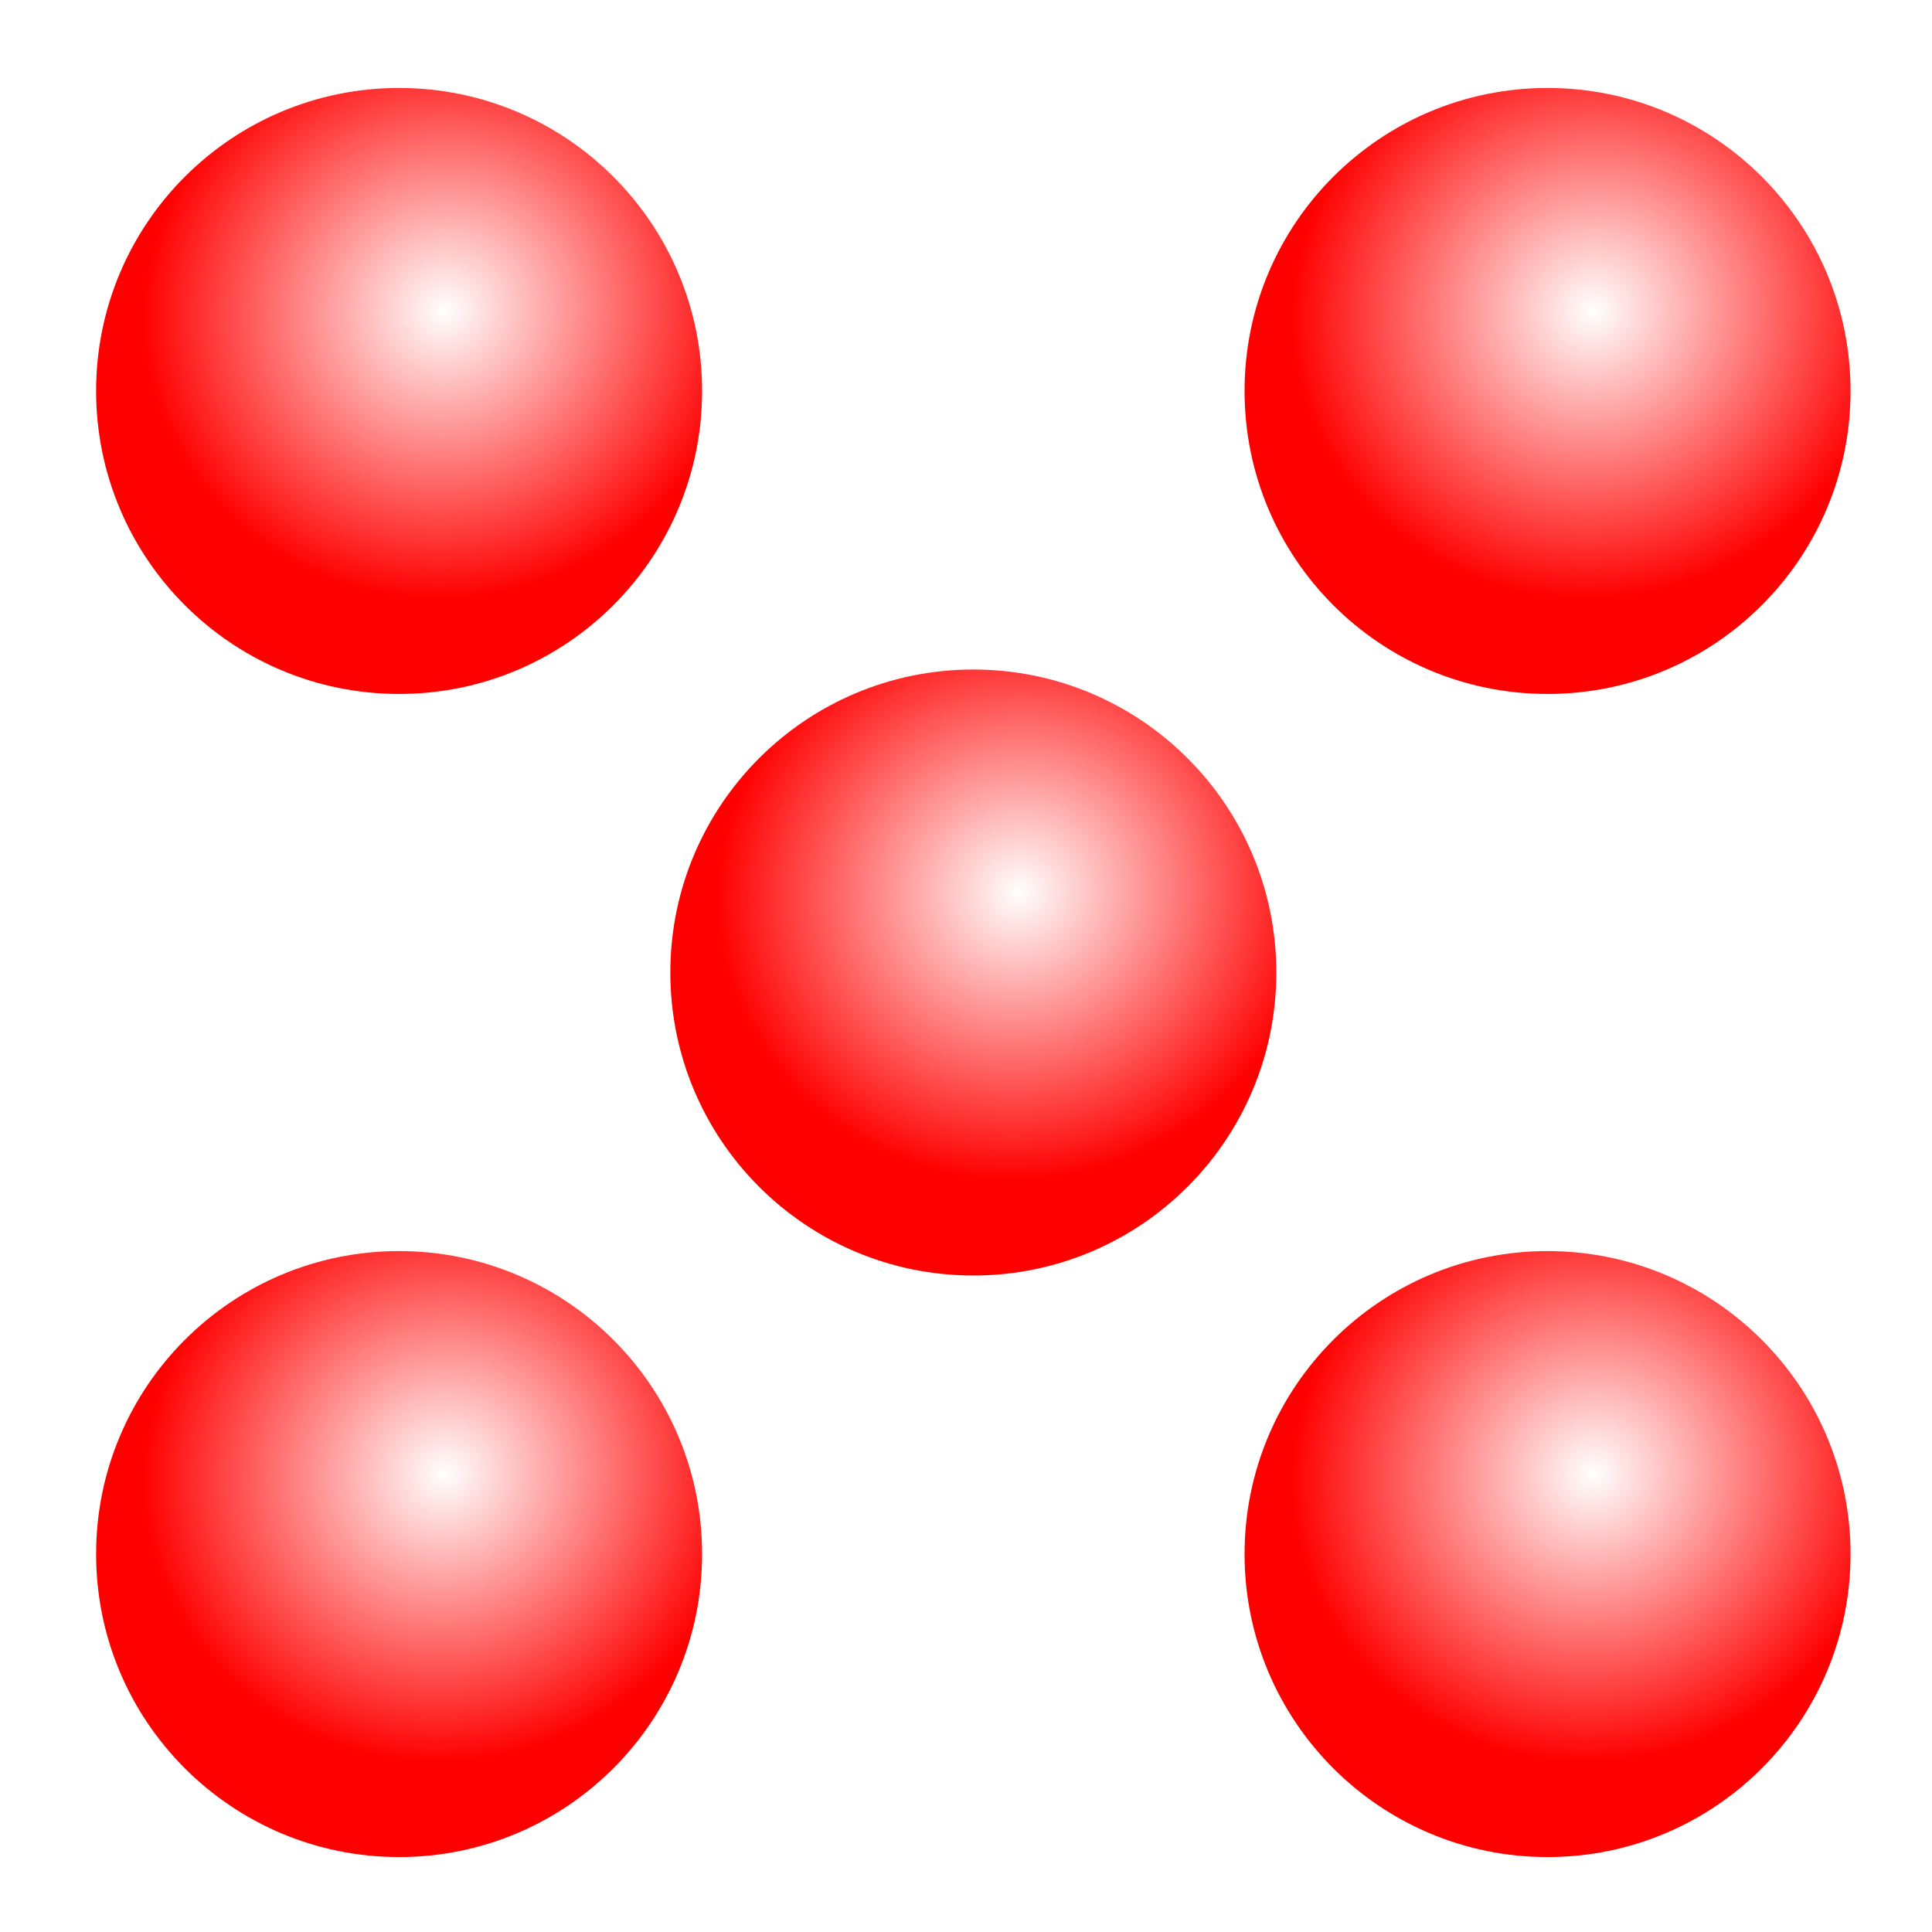
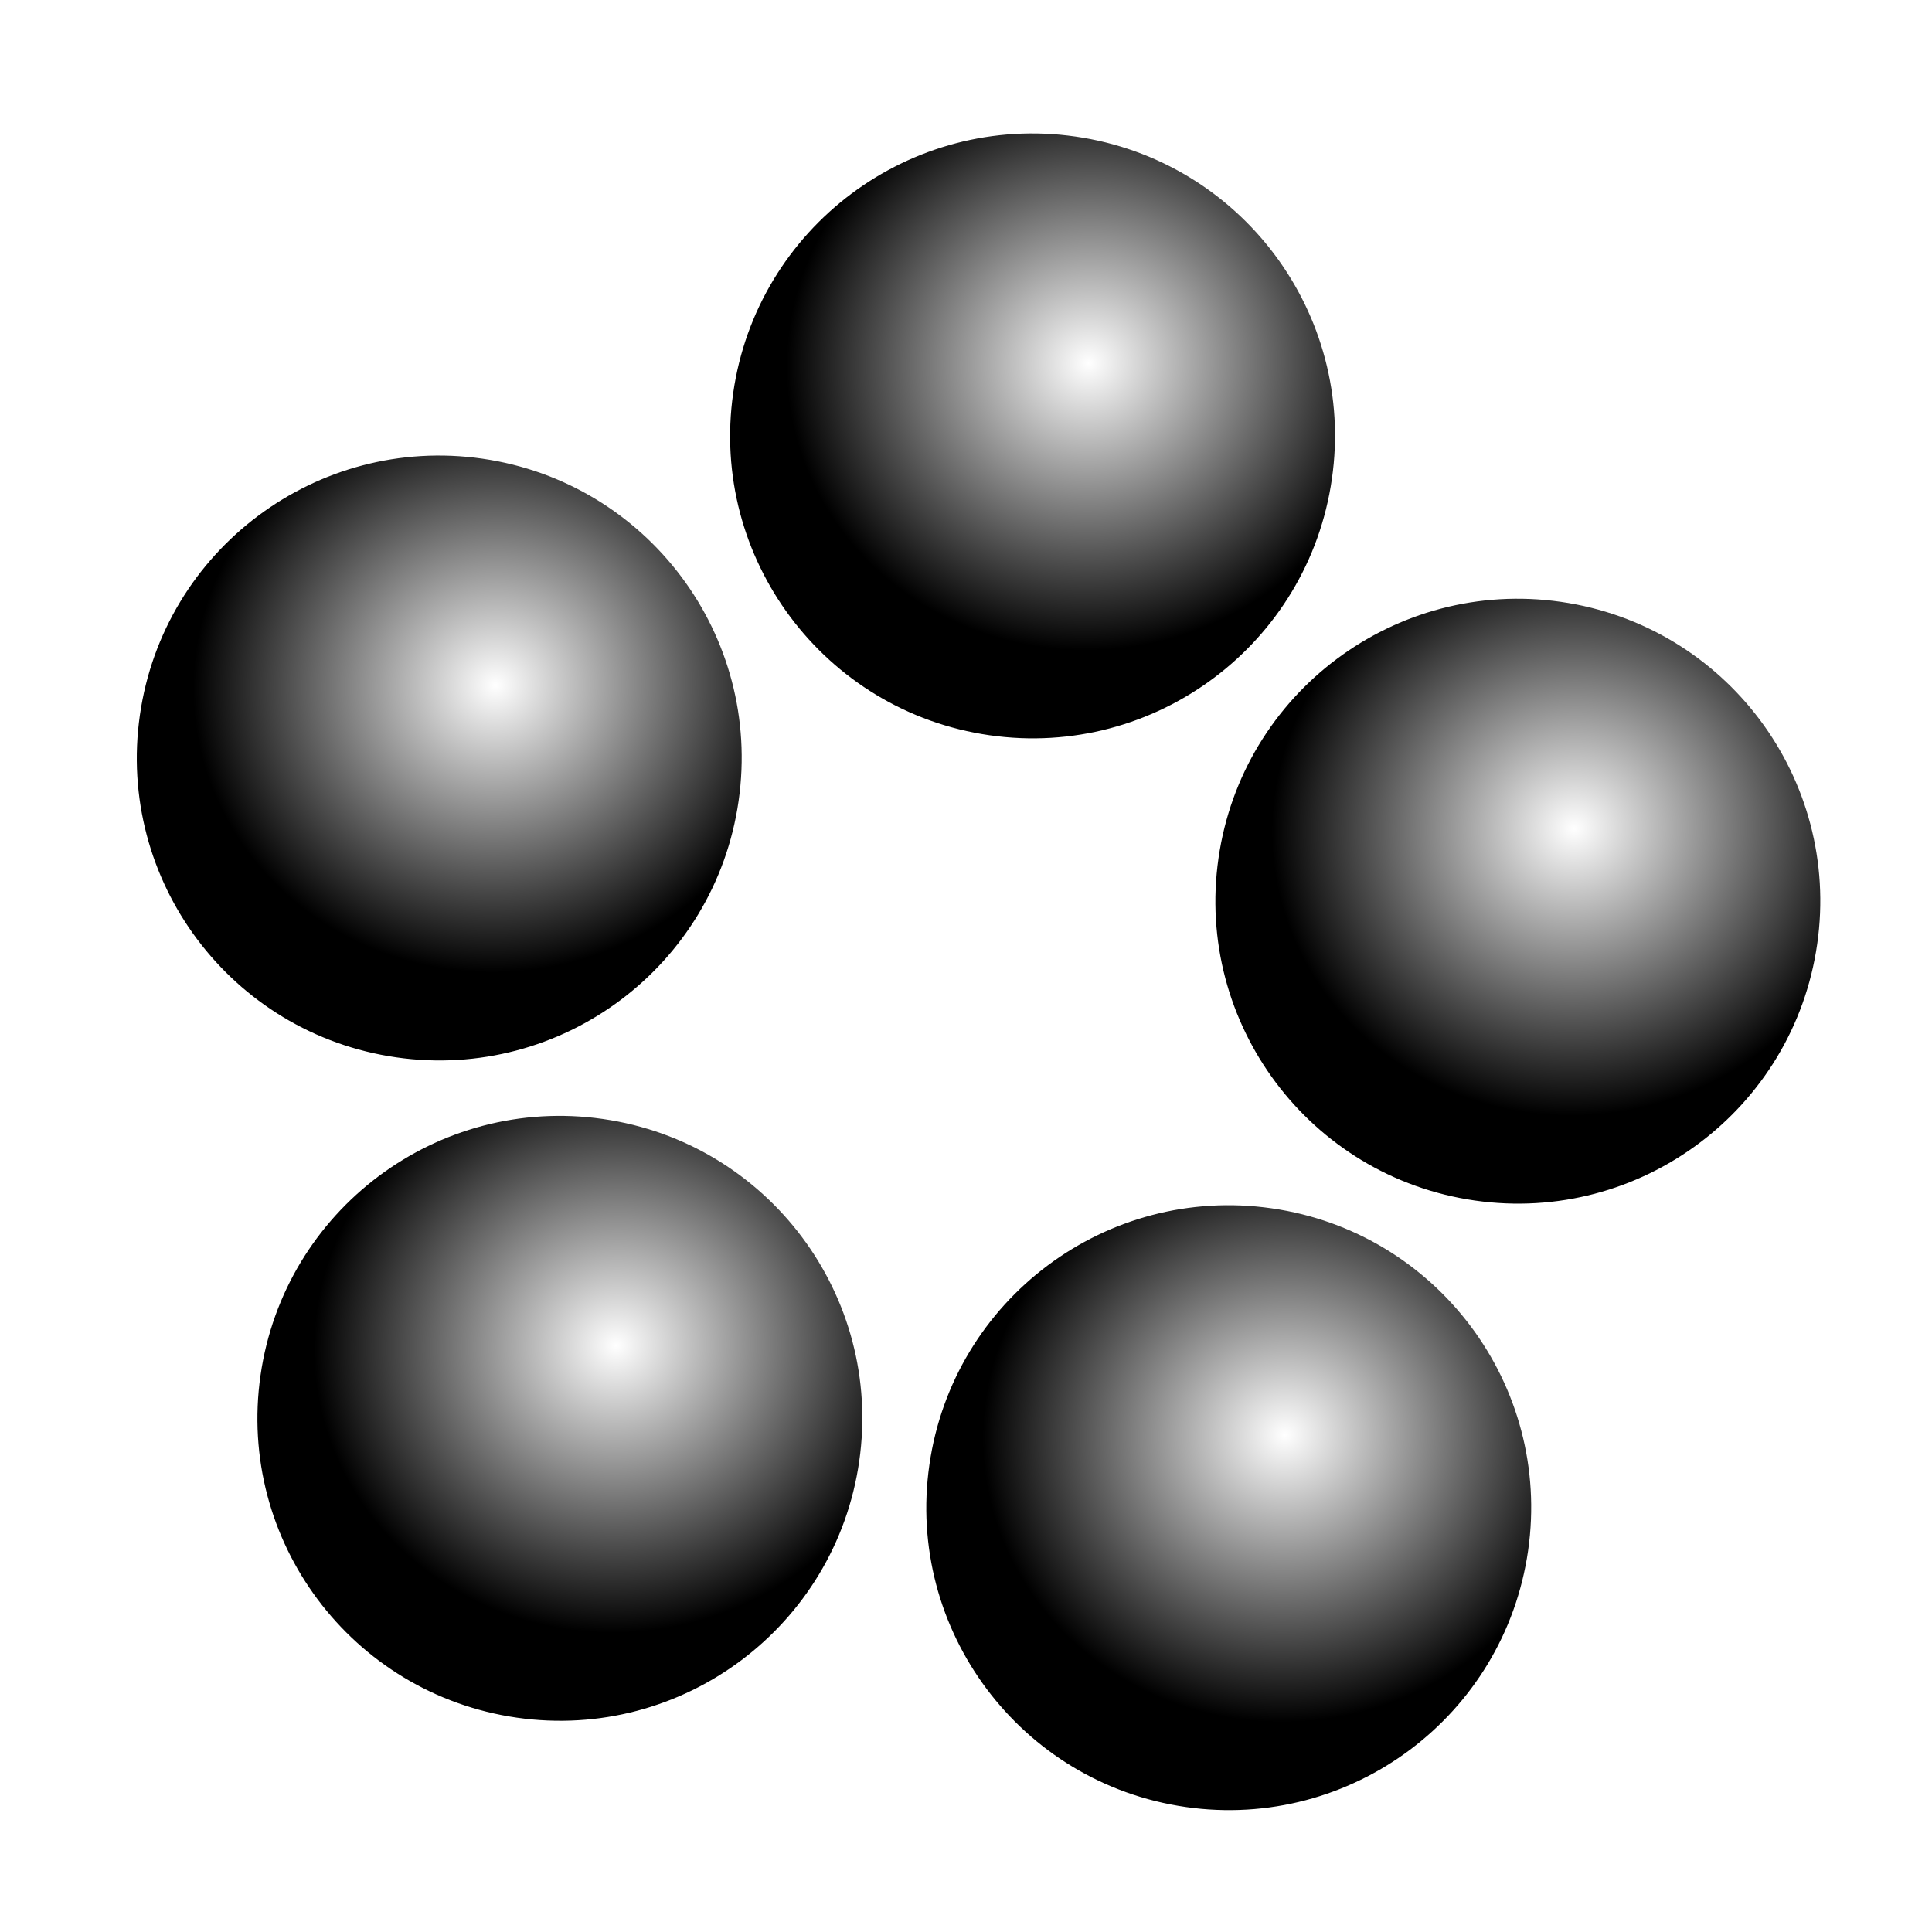
<svg xmlns="http://www.w3.org/2000/svg" xmlns:xlink="http://www.w3.org/1999/xlink" width="128" height="128" id="svg2" version="1.1">
  <defs id="defs4">
    <linearGradient id="linearGradient3796">
      <stop style="stop-color:#ffffff;stop-opacity:1;" offset="0" id="stop3798" />
      <stop style="stop-color:#ff0000;stop-opacity:1;" offset="1" id="stop3800" />
    </linearGradient>
    <radialGradient xlink:href="#linearGradient3796" id="radialGradient3804" cx="8.808" cy="63.888" fx="8.808" fy="63.888" r="24.499" gradientUnits="userSpaceOnUse" gradientTransform="matrix(-0.970415,0.241443,-0.2290749,-0.9207048,29.33424,121.1271)" />
    <radialGradient xlink:href="#linearGradient3796-9" id="radialGradient3804-5" cx="8.808" cy="63.888" fx="8.808" fy="63.888" r="24.499" gradientUnits="userSpaceOnUse" gradientTransform="matrix(-0.970415,0.241443,-0.2290749,-0.9207048,29.33424,121.1271)" />
    <linearGradient id="linearGradient3796-9">
      <stop style="stop-color:#ffffff;stop-opacity:1;" offset="0" id="stop3798-4" />
      <stop style="stop-color:#ff0000;stop-opacity:1;" offset="1" id="stop3800-8" />
    </linearGradient>
    <radialGradient r="24.499" fy="63.888" fx="8.808" cy="63.888" cx="8.808" gradientTransform="matrix(-0.970415,0.241443,-0.2290749,-0.9207048,29.33424,121.1271)" gradientUnits="userSpaceOnUse" id="radialGradient3821" xlink:href="#linearGradient3796-9" />
    <radialGradient xlink:href="#linearGradient3796-96" id="radialGradient3804-9" cx="8.808" cy="63.888" fx="8.808" fy="63.888" r="24.499" gradientUnits="userSpaceOnUse" gradientTransform="matrix(-0.970415,0.241443,-0.2290749,-0.9207048,29.33424,121.1271)" />
    <linearGradient id="linearGradient3796-96">
      <stop style="stop-color:#ffffff;stop-opacity:1;" offset="0" id="stop3798-8" />
      <stop style="stop-color:#ff0000;stop-opacity:1;" offset="1" id="stop3800-3" />
    </linearGradient>
    <radialGradient r="24.499" fy="63.888" fx="8.808" cy="63.888" cx="8.808" gradientTransform="matrix(-0.970415,0.241443,-0.2290749,-0.9207048,29.33424,121.1271)" gradientUnits="userSpaceOnUse" id="radialGradient3821-5" xlink:href="#linearGradient3796-96" />
    <radialGradient xlink:href="#linearGradient3796-3" id="radialGradient3804-6" cx="8.808" cy="63.888" fx="8.808" fy="63.888" r="24.499" gradientUnits="userSpaceOnUse" gradientTransform="matrix(-0.970415,0.241443,-0.2290749,-0.9207048,29.33424,121.1271)" />
    <linearGradient id="linearGradient3796-3">
      <stop style="stop-color:#ffffff;stop-opacity:1;" offset="0" id="stop3798-82" />
      <stop style="stop-color:#ff0000;stop-opacity:1;" offset="1" id="stop3800-89" />
    </linearGradient>
    <radialGradient r="24.499" fy="63.888" fx="8.808" cy="63.888" cx="8.808" gradientTransform="matrix(-0.970415,0.241443,-0.2290749,-0.9207048,29.33424,121.1271)" gradientUnits="userSpaceOnUse" id="radialGradient3821-3" xlink:href="#linearGradient3796-3" />
    <radialGradient xlink:href="#linearGradient3796-92" id="radialGradient3804-0" cx="8.808" cy="63.888" fx="8.808" fy="63.888" r="24.499" gradientUnits="userSpaceOnUse" gradientTransform="matrix(-0.970415,0.241443,-0.2290749,-0.9207048,29.33424,121.1271)" />
    <linearGradient id="linearGradient3796-92">
      <stop style="stop-color:#ffffff;stop-opacity:1;" offset="0" id="stop3798-5" />
      <stop style="stop-color:#ff0000;stop-opacity:1;" offset="1" id="stop3800-0" />
    </linearGradient>
    <radialGradient r="24.499" fy="63.888" fx="8.808" cy="63.888" cx="8.808" gradientTransform="matrix(-0.970415,0.241443,-0.2290749,-0.9207048,29.33424,121.1271)" gradientUnits="userSpaceOnUse" id="radialGradient3821-1" xlink:href="#linearGradient3796-92" />
    <radialGradient xlink:href="#linearGradient3796-9" id="radialGradient3963" gradientUnits="userSpaceOnUse" gradientTransform="matrix(-0.970415,0.241443,-0.2290749,-0.9207048,29.33424,121.1271)" cx="8.808" cy="63.888" fx="8.808" fy="63.888" r="24.499" />
    <radialGradient xlink:href="#linearGradient3796" id="radialGradient3965" gradientUnits="userSpaceOnUse" gradientTransform="matrix(-0.970415,0.241443,-0.2290749,-0.9207048,29.33424,121.1271)" cx="8.808" cy="63.888" fx="8.808" fy="63.888" r="24.499" />
    <radialGradient xlink:href="#linearGradient3796-96" id="radialGradient3967" gradientUnits="userSpaceOnUse" gradientTransform="matrix(-0.970415,0.241443,-0.2290749,-0.9207048,29.33424,121.1271)" cx="8.808" cy="63.888" fx="8.808" fy="63.888" r="24.499" />
    <radialGradient xlink:href="#linearGradient3796-3" id="radialGradient3969" gradientUnits="userSpaceOnUse" gradientTransform="matrix(-0.970415,0.241443,-0.2290749,-0.9207048,29.33424,121.1271)" cx="8.808" cy="63.888" fx="8.808" fy="63.888" r="24.499" />
    <radialGradient xlink:href="#linearGradient3796-92" id="radialGradient3971" gradientUnits="userSpaceOnUse" gradientTransform="matrix(-0.970415,0.241443,-0.2290749,-0.9207048,29.33424,121.1271)" cx="8.808" cy="63.888" fx="8.808" fy="63.888" r="24.499" />
    <radialGradient xlink:href="#linearGradient3796" id="radialGradient3979" gradientUnits="userSpaceOnUse" gradientTransform="matrix(-0.970415,0.241443,-0.2290749,-0.9207048,29.33424,121.1271)" cx="8.808" cy="63.888" fx="8.808" fy="63.888" r="24.499" />
    <radialGradient xlink:href="#linearGradient3796-96" id="radialGradient3981" gradientUnits="userSpaceOnUse" gradientTransform="matrix(-0.970415,0.241443,-0.2290749,-0.9207048,29.33424,121.1271)" cx="8.808" cy="63.888" fx="8.808" fy="63.888" r="24.499" />
    <radialGradient xlink:href="#linearGradient3796-3" id="radialGradient3983" gradientUnits="userSpaceOnUse" gradientTransform="matrix(-0.970415,0.241443,-0.2290749,-0.9207048,29.33424,121.1271)" cx="8.808" cy="63.888" fx="8.808" fy="63.888" r="24.499" />
    <radialGradient xlink:href="#linearGradient3796-92" id="radialGradient3985" gradientUnits="userSpaceOnUse" gradientTransform="matrix(-0.970415,0.241443,-0.2290749,-0.9207048,29.33424,121.1271)" cx="8.808" cy="63.888" fx="8.808" fy="63.888" r="24.499" />
+     <radialGradient xlink:href="#linearGradient3796-92-7-18-8" id="radialGradient9639" gradientUnits="userSpaceOnUse" gradientTransform="matrix(-0.970415,0.241443,-0.2290749,-0.9207048,29.33424,121.1271)" cx="8.808" cy="63.888" fx="8.808" fy="63.888" r="24.499" />
+     <linearGradient id="linearGradient3796-92-7-18-8">
+       <stop id="stop3798-5-58-7-5" offset="0" style="stop-color:#ffffff;stop-opacity:1;" />
+       <stop id="stop3800-0-2-9-3" offset="1" style="stop-color:#000000;stop-opacity:1;" />
+     </linearGradient>
+     <radialGradient xlink:href="#linearGradient3796-92-7-18-1" id="radialGradient9641" gradientUnits="userSpaceOnUse" gradientTransform="matrix(-0.970415,0.241443,-0.2290749,-0.9207048,29.33424,121.1271)" cx="8.808" cy="63.888" fx="8.808" fy="63.888" r="24.499" />
+     <linearGradient id="linearGradient3796-92-7-18-1">
+       <stop id="stop3798-5-58-7-2" offset="0" style="stop-color:#ffffff;stop-opacity:1;" />
+       <stop id="stop3800-0-2-9-30" offset="1" style="stop-color:#000000;stop-opacity:1;" />
+     </linearGradient>
+     <radialGradient xlink:href="#linearGradient3796-92-7-18-96" id="radialGradient9643" gradientUnits="userSpaceOnUse" gradientTransform="matrix(-0.970415,0.241443,-0.2290749,-0.9207048,29.33424,121.1271)" cx="8.808" cy="63.888" fx="8.808" fy="63.888" r="24.499" />
+     <linearGradient id="linearGradient3796-92-7-18-96">
+       <stop id="stop3798-5-58-7-0" offset="0" style="stop-color:#ffffff;stop-opacity:1;" />
+       <stop id="stop3800-0-2-9-80" offset="1" style="stop-color:#000000;stop-opacity:1;" />
+     </linearGradient>
+     <radialGradient xlink:href="#linearGradient3796-92-7-18-94" id="radialGradient9645" gradientUnits="userSpaceOnUse" gradientTransform="matrix(-0.970415,0.241443,-0.2290749,-0.9207048,29.33424,121.1271)" cx="8.808" cy="63.888" fx="8.808" fy="63.888" r="24.499" />
+     <linearGradient id="linearGradient3796-92-7-18-94">
+       <stop id="stop3798-5-58-7-50" offset="0" style="stop-color:#ffffff;stop-opacity:1;" />
+       <stop id="stop3800-0-2-9-4" offset="1" style="stop-color:#000000;stop-opacity:1;" />
+     </linearGradient>
+     <radialGradient xlink:href="#linearGradient3796-92-7-18-6" id="radialGradient9647" gradientUnits="userSpaceOnUse" gradientTransform="matrix(-0.970415,0.241443,-0.2290749,-0.9207048,29.33424,121.1271)" cx="8.808" cy="63.888" fx="8.808" fy="63.888" r="24.499" />
+     <linearGradient id="linearGradient3796-92-7-18-6">
+       <stop id="stop3798-5-58-7-88" offset="0" style="stop-color:#ffffff;stop-opacity:1;" />
+       <stop id="stop3800-0-2-9-98" offset="1" style="stop-color:#000000;stop-opacity:1;" />
+     </linearGradient>
+     <radialGradient r="24.499" fy="63.888" fx="8.808" cy="63.888" cx="8.808" gradientTransform="matrix(-0.970415,0.241443,-0.2290749,-0.9207048,29.33424,121.1271)" gradientUnits="userSpaceOnUse" id="radialGradient3249" xlink:href="#linearGradient3796-92-7-18-6" />
  </defs>
  <g id="layer1" transform="translate(0,-924.3622)">
-     <path style="color:#000000;fill:url(#radialGradient3963);fill-opacity:1;fill-rule:nonzero;stroke:none;stroke-width:0.5;marker:none;visibility:visible;display:inline;overflow:visible;enable-background:accumulate" id="path3026-8" d="m 26.981,70.907 a 24.499,24.499 0 1 1 -48.998,0 24.499,24.499 0 1 1 48.998,0 z" transform="matrix(0.8193833,0,0,0.8193833,62.45172,930.6937)" />
-     <path style="color:#000000;fill:url(#radialGradient3979);fill-opacity:1;fill-rule:nonzero;stroke:none;stroke-width:0.5;marker:none;visibility:visible;display:inline;overflow:visible;enable-background:accumulate" id="path3026" d="m 26.981,70.907 a 24.499,24.499 0 1 1 -48.998,0 24.499,24.499 0 1 1 48.998,0 z" transform="matrix(0.8193833,0,0,0.8193833,24.40787,892.1642)" />
-     <path style="color:#000000;fill:url(#radialGradient3981);fill-opacity:1;fill-rule:nonzero;stroke:none;stroke-width:0.5;marker:none;visibility:visible;display:inline;overflow:visible;enable-background:accumulate" id="path3026-0" d="m 26.981,70.907 a 24.499,24.499 0 1 1 -48.998,0 24.499,24.499 0 1 1 48.998,0 z" transform="matrix(0.8193833,0,0,0.8193833,100.4956,969.2232)" />
-     <path style="color:#000000;fill:url(#radialGradient3983);fill-opacity:1;fill-rule:nonzero;stroke:none;stroke-width:0.5;marker:none;visibility:visible;display:inline;overflow:visible;enable-background:accumulate" id="path3026-9" d="m 26.981,70.907 a 24.499,24.499 0 1 1 -48.998,0 24.499,24.499 0 1 1 48.998,0 z" transform="matrix(0.8193833,0,0,0.8193833,24.40787,969.2232)" />
-     <path style="color:#000000;fill:url(#radialGradient3985);fill-opacity:1;fill-rule:nonzero;stroke:none;stroke-width:0.5;marker:none;visibility:visible;display:inline;overflow:visible;enable-background:accumulate" id="path3026-2" d="m 26.981,70.907 a 24.499,24.499 0 1 1 -48.998,0 24.499,24.499 0 1 1 48.998,0 z" transform="matrix(0.8193833,0,0,0.8193833,100.4956,892.1642)" />
+     <g id="g9632" transform="matrix(4.944802,0.710171,-0.710171,4.944802,-442.314,-4227.755)">
+       <path transform="matrix(0.1637108,0,0,0.1637108,243.8769,1014.237)" d="m 26.981,70.907 c 0,13.531 -10.969,24.499 -24.499,24.499 -13.531,0 -24.499,-10.969 -24.499,-24.499 0,-13.531 10.969,-24.499 24.499,-24.499 13.531,0 24.499,10.969 24.499,24.499 z" id="path3026-2-5-3-13" style="color:#000000;fill:url(#radialGradient9639);fill-opacity:1;fill-rule:nonzero;stroke:none;stroke-width:0.5;marker:none;visibility:visible;display:inline;overflow:visible;enable-background:accumulate" />
+       <path transform="matrix(0.1637108,0,0,0.1637108,252.8262,1014.149)" d="m 26.981,70.907 c 0,13.531 -10.969,24.499 -24.499,24.499 -13.531,0 -24.499,-10.969 -24.499,-24.499 0,-13.531 10.969,-24.499 24.499,-24.499 13.531,0 24.499,10.969 24.499,24.499 z" id="path3026-2-5-3-51" style="color:#000000;fill:url(#radialGradient9641);fill-opacity:1;fill-rule:nonzero;stroke:none;stroke-width:0.5;marker:none;visibility:visible;display:inline;overflow:visible;enable-background:accumulate" />
+       <path transform="matrix(0.1637108,0,0,0.1637108,255.4779,1005.642)" d="m 26.981,70.907 c 0,13.531 -10.969,24.499 -24.499,24.499 -13.531,0 -24.499,-10.969 -24.499,-24.499 0,-13.531 10.969,-24.499 24.499,-24.499 13.531,0 24.499,10.969 24.499,24.499 z" id="path3026-2-5-3-9" style="color:#000000;fill:url(#radialGradient9643);fill-opacity:1;fill-rule:nonzero;stroke:none;stroke-width:0.5;marker:none;visibility:visible;display:inline;overflow:visible;enable-background:accumulate" />
+       <path transform="matrix(0.1637108,0,0,0.1637108,248.23,1000.449)" d="m 26.981,70.907 c 0,13.531 -10.969,24.499 -24.499,24.499 -13.531,0 -24.499,-10.969 -24.499,-24.499 0,-13.531 10.969,-24.499 24.499,-24.499 13.531,0 24.499,10.969 24.499,24.499 z" id="path3026-2-5-3-65" style="color:#000000;fill:url(#radialGradient9645);fill-opacity:1;fill-rule:nonzero;stroke:none;stroke-width:0.5;marker:none;visibility:visible;display:inline;overflow:visible;enable-background:accumulate" />
+       <path transform="matrix(0.1637108,0,0,0.1637108,241.0485,1005.796)" d="m 26.981,70.907 c 0,13.531 -10.969,24.499 -24.499,24.499 -13.531,0 -24.499,-10.969 -24.499,-24.499 0,-13.531 10.969,-24.499 24.499,-24.499 13.531,0 24.499,10.969 24.499,24.499 z" id="path3026-2-5-3-62" style="color:#000000;fill:url(#radialGradient3249);fill-opacity:1;fill-rule:nonzero;stroke:none;stroke-width:0.5;marker:none;visibility:visible;display:inline;overflow:visible;enable-background:accumulate" />
+     </g>
  </g>
</svg>
